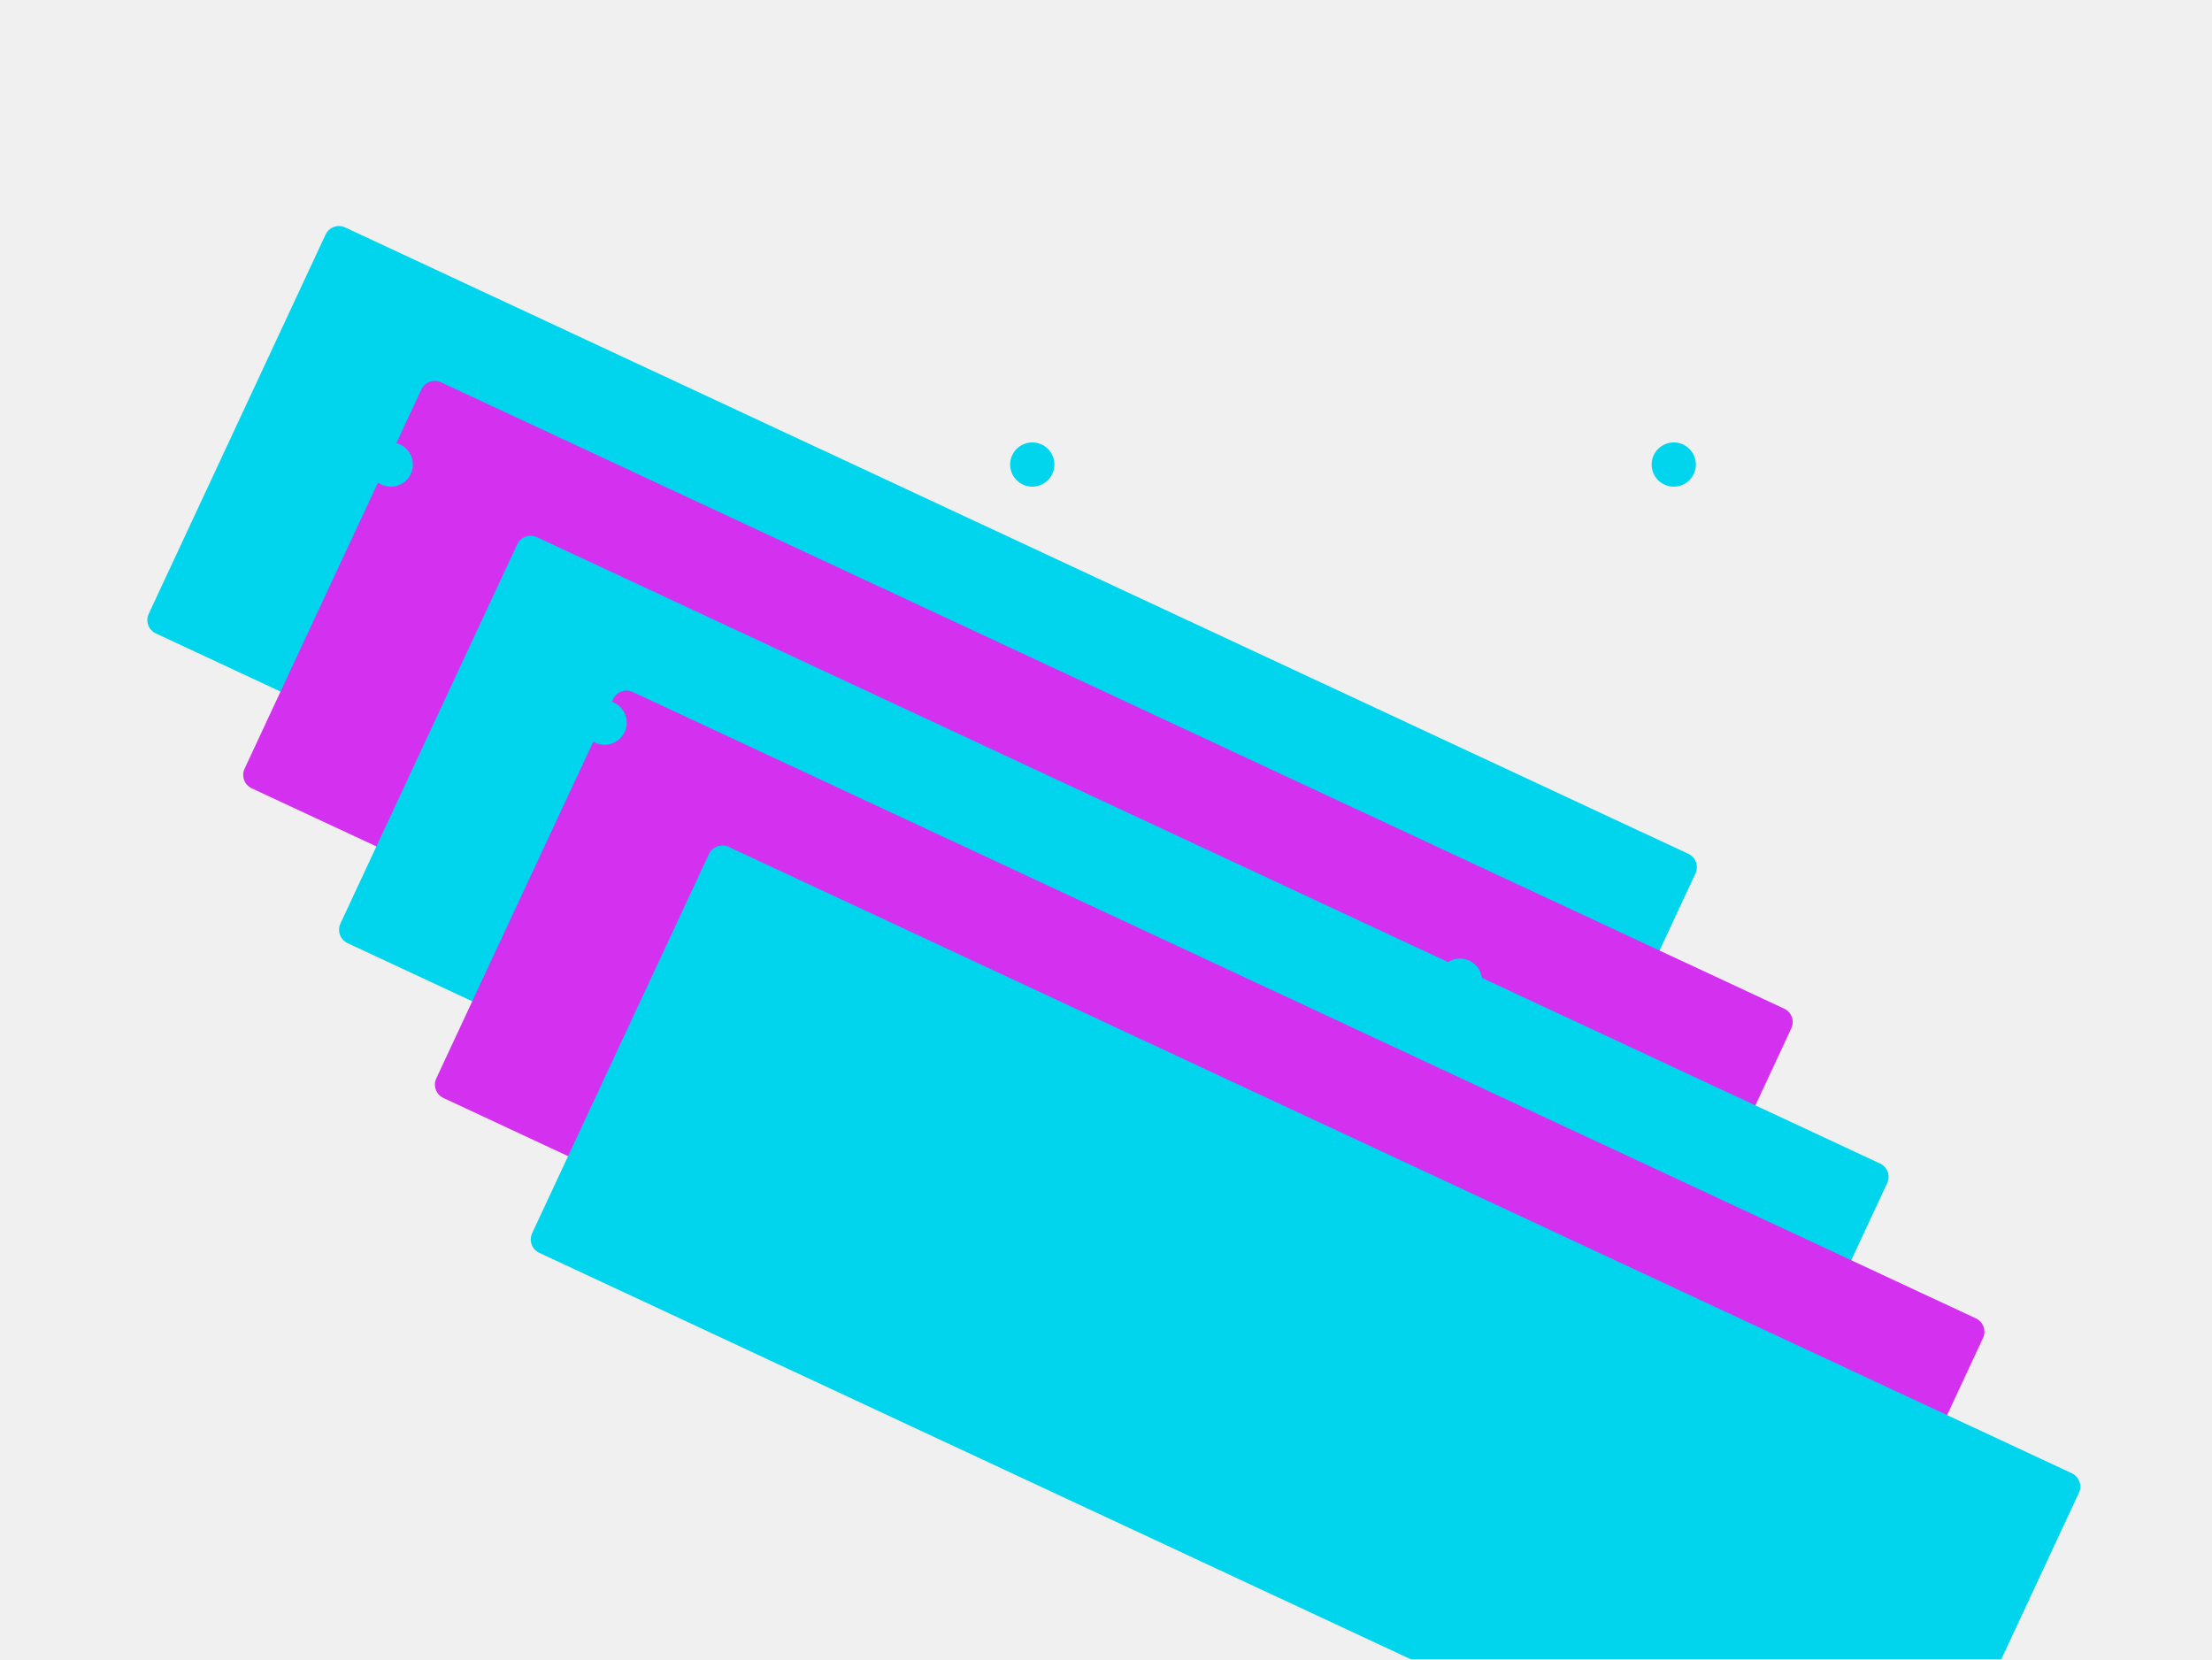
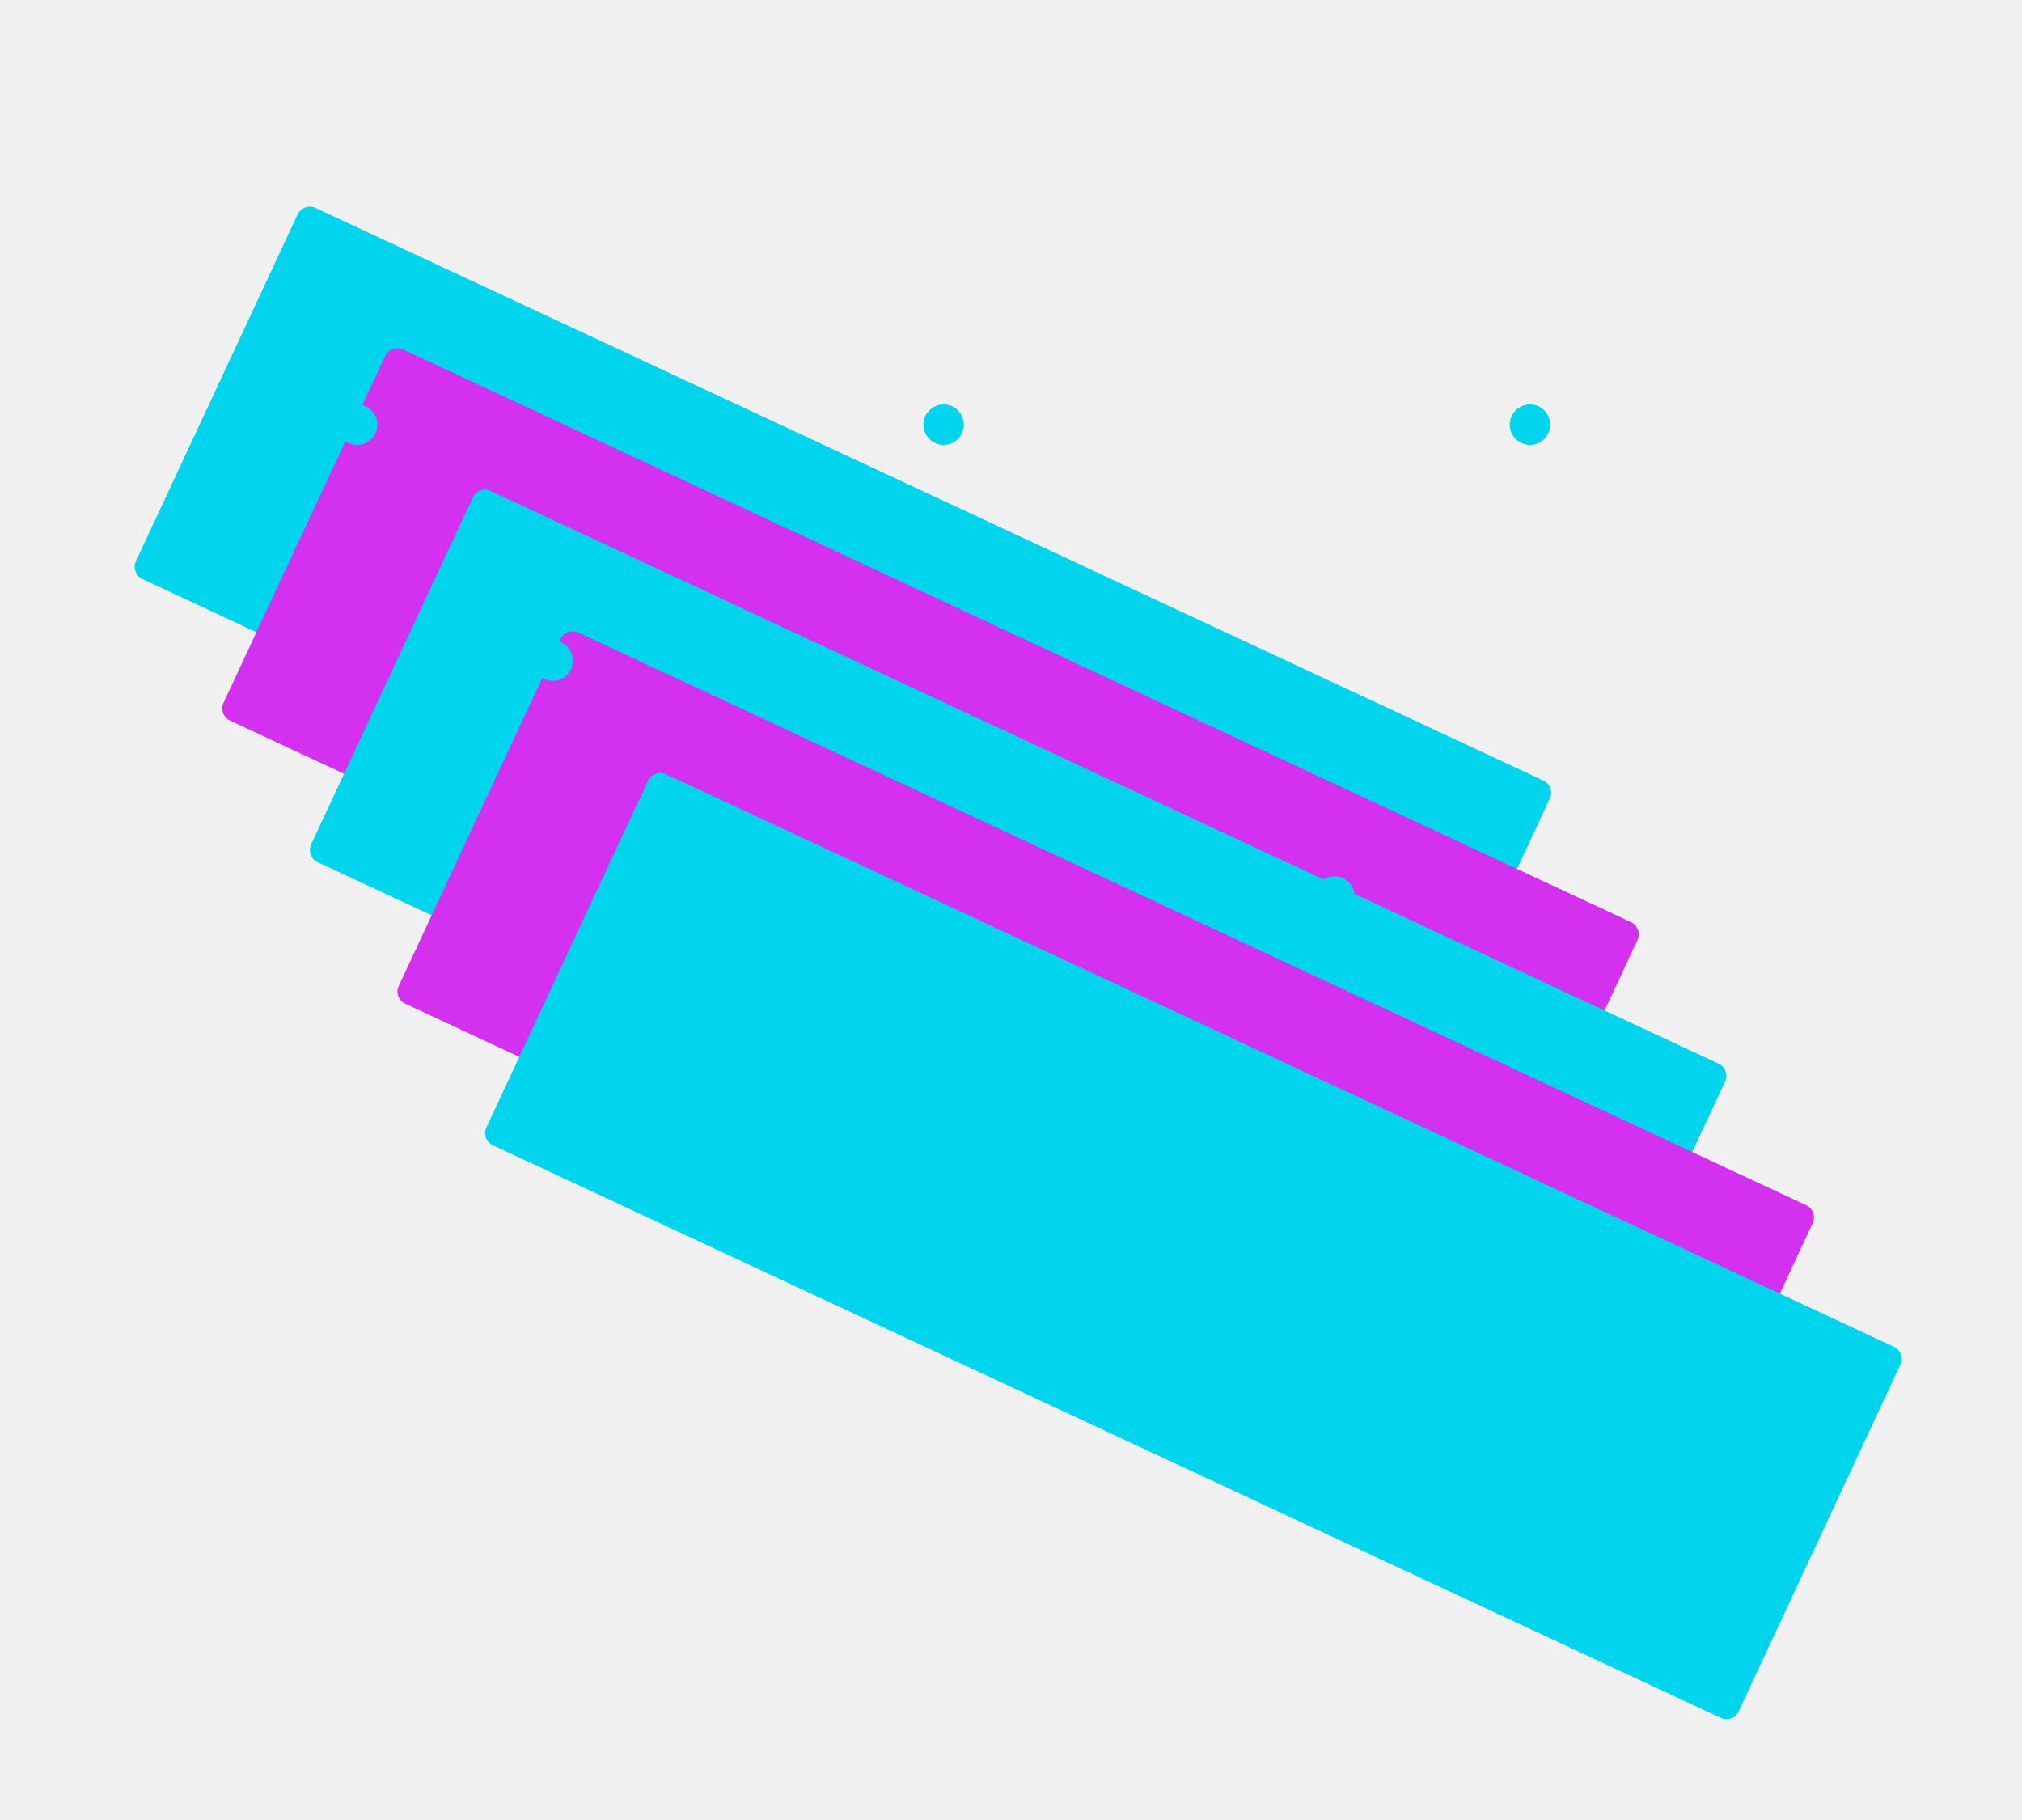
- <svg xmlns="http://www.w3.org/2000/svg" preserveAspectRatio="none" overflow="visible" style="display: block;" width="600" height="450" viewBox="0 0 600 450" fill="none">
+ <svg xmlns="http://www.w3.org/2000/svg" preserveAspectRatio="none" overflow="visible" style="display: block;" width="600" height="540" viewBox="0 0 600 540" fill="none">
  <style>
@media (prefers-reduced-motion: no-preference) {
  rect[id^="Spatial layer"] { animation: spatial-drift 6s ease-in-out infinite; }
  rect:nth-of-type(2n) { animation-delay: -3s; }
  circle[id^="Sound point"] { animation: sound-pulse 3s ease-in-out infinite; }
  circle:nth-of-type(3n) { animation-delay: -1s; }
  circle:nth-of-type(3n + 1) { animation-delay: -2s; }
}
@keyframes spatial-drift { 0%, 100% { translate: 0 0; } 50% { translate: 0 -9px; } }
@keyframes sound-pulse { 0%, 100% { opacity: 0.4; } 50% { opacity: 1; } }
</style>
-   <g id="Visual / spatial" clip-path="url(#clip0_0_24)">
+   <g id="Visual / spatial">
    <rect id="Spatial layer 0" x="90" y="60" width="410" height="121.5" rx="4" transform="rotate(25 90 60)" fill="#00D5ED" />
    <rect id="Spatial layer 1" x="116" y="102" width="410" height="121.5" rx="4" transform="rotate(25 116 102)" fill="#D430EF" />
    <rect id="Spatial layer 2" x="142" y="144" width="410" height="121.5" rx="4" transform="rotate(25 142 144)" fill="#00D5ED" />
    <rect id="Spatial layer 3" x="168" y="186" width="410" height="121.5" rx="4" transform="rotate(25 168 186)" fill="#D430EF" />
    <rect id="Spatial layer 4" x="194" y="228" width="410" height="121.5" rx="4" transform="rotate(25 194 228)" fill="#00D5ED" />
    <circle id="Sound point 0" cx="106" cy="126" r="6" fill="#00D5ED" />
    <circle id="Sound point 1" cx="164" cy="196" r="6" fill="#00D5ED" />
    <circle id="Sound point 2" cx="222" cy="266" r="6" fill="#00D5ED" />
    <circle id="Sound point 3" cx="280" cy="126" r="6" fill="#00D5ED" />
    <circle id="Sound point 4" cx="338" cy="196" r="6" fill="#00D5ED" />
    <circle id="Sound point 5" cx="396" cy="266" r="6" fill="#00D5ED" />
    <circle id="Sound point 6" cx="454" cy="126" r="6" fill="#00D5ED" />
  </g>
-   <defs>
-     <clipPath id="clip0_0_24">
-       <rect width="600" height="450" fill="white" />
-     </clipPath>
-   </defs>
</svg>
